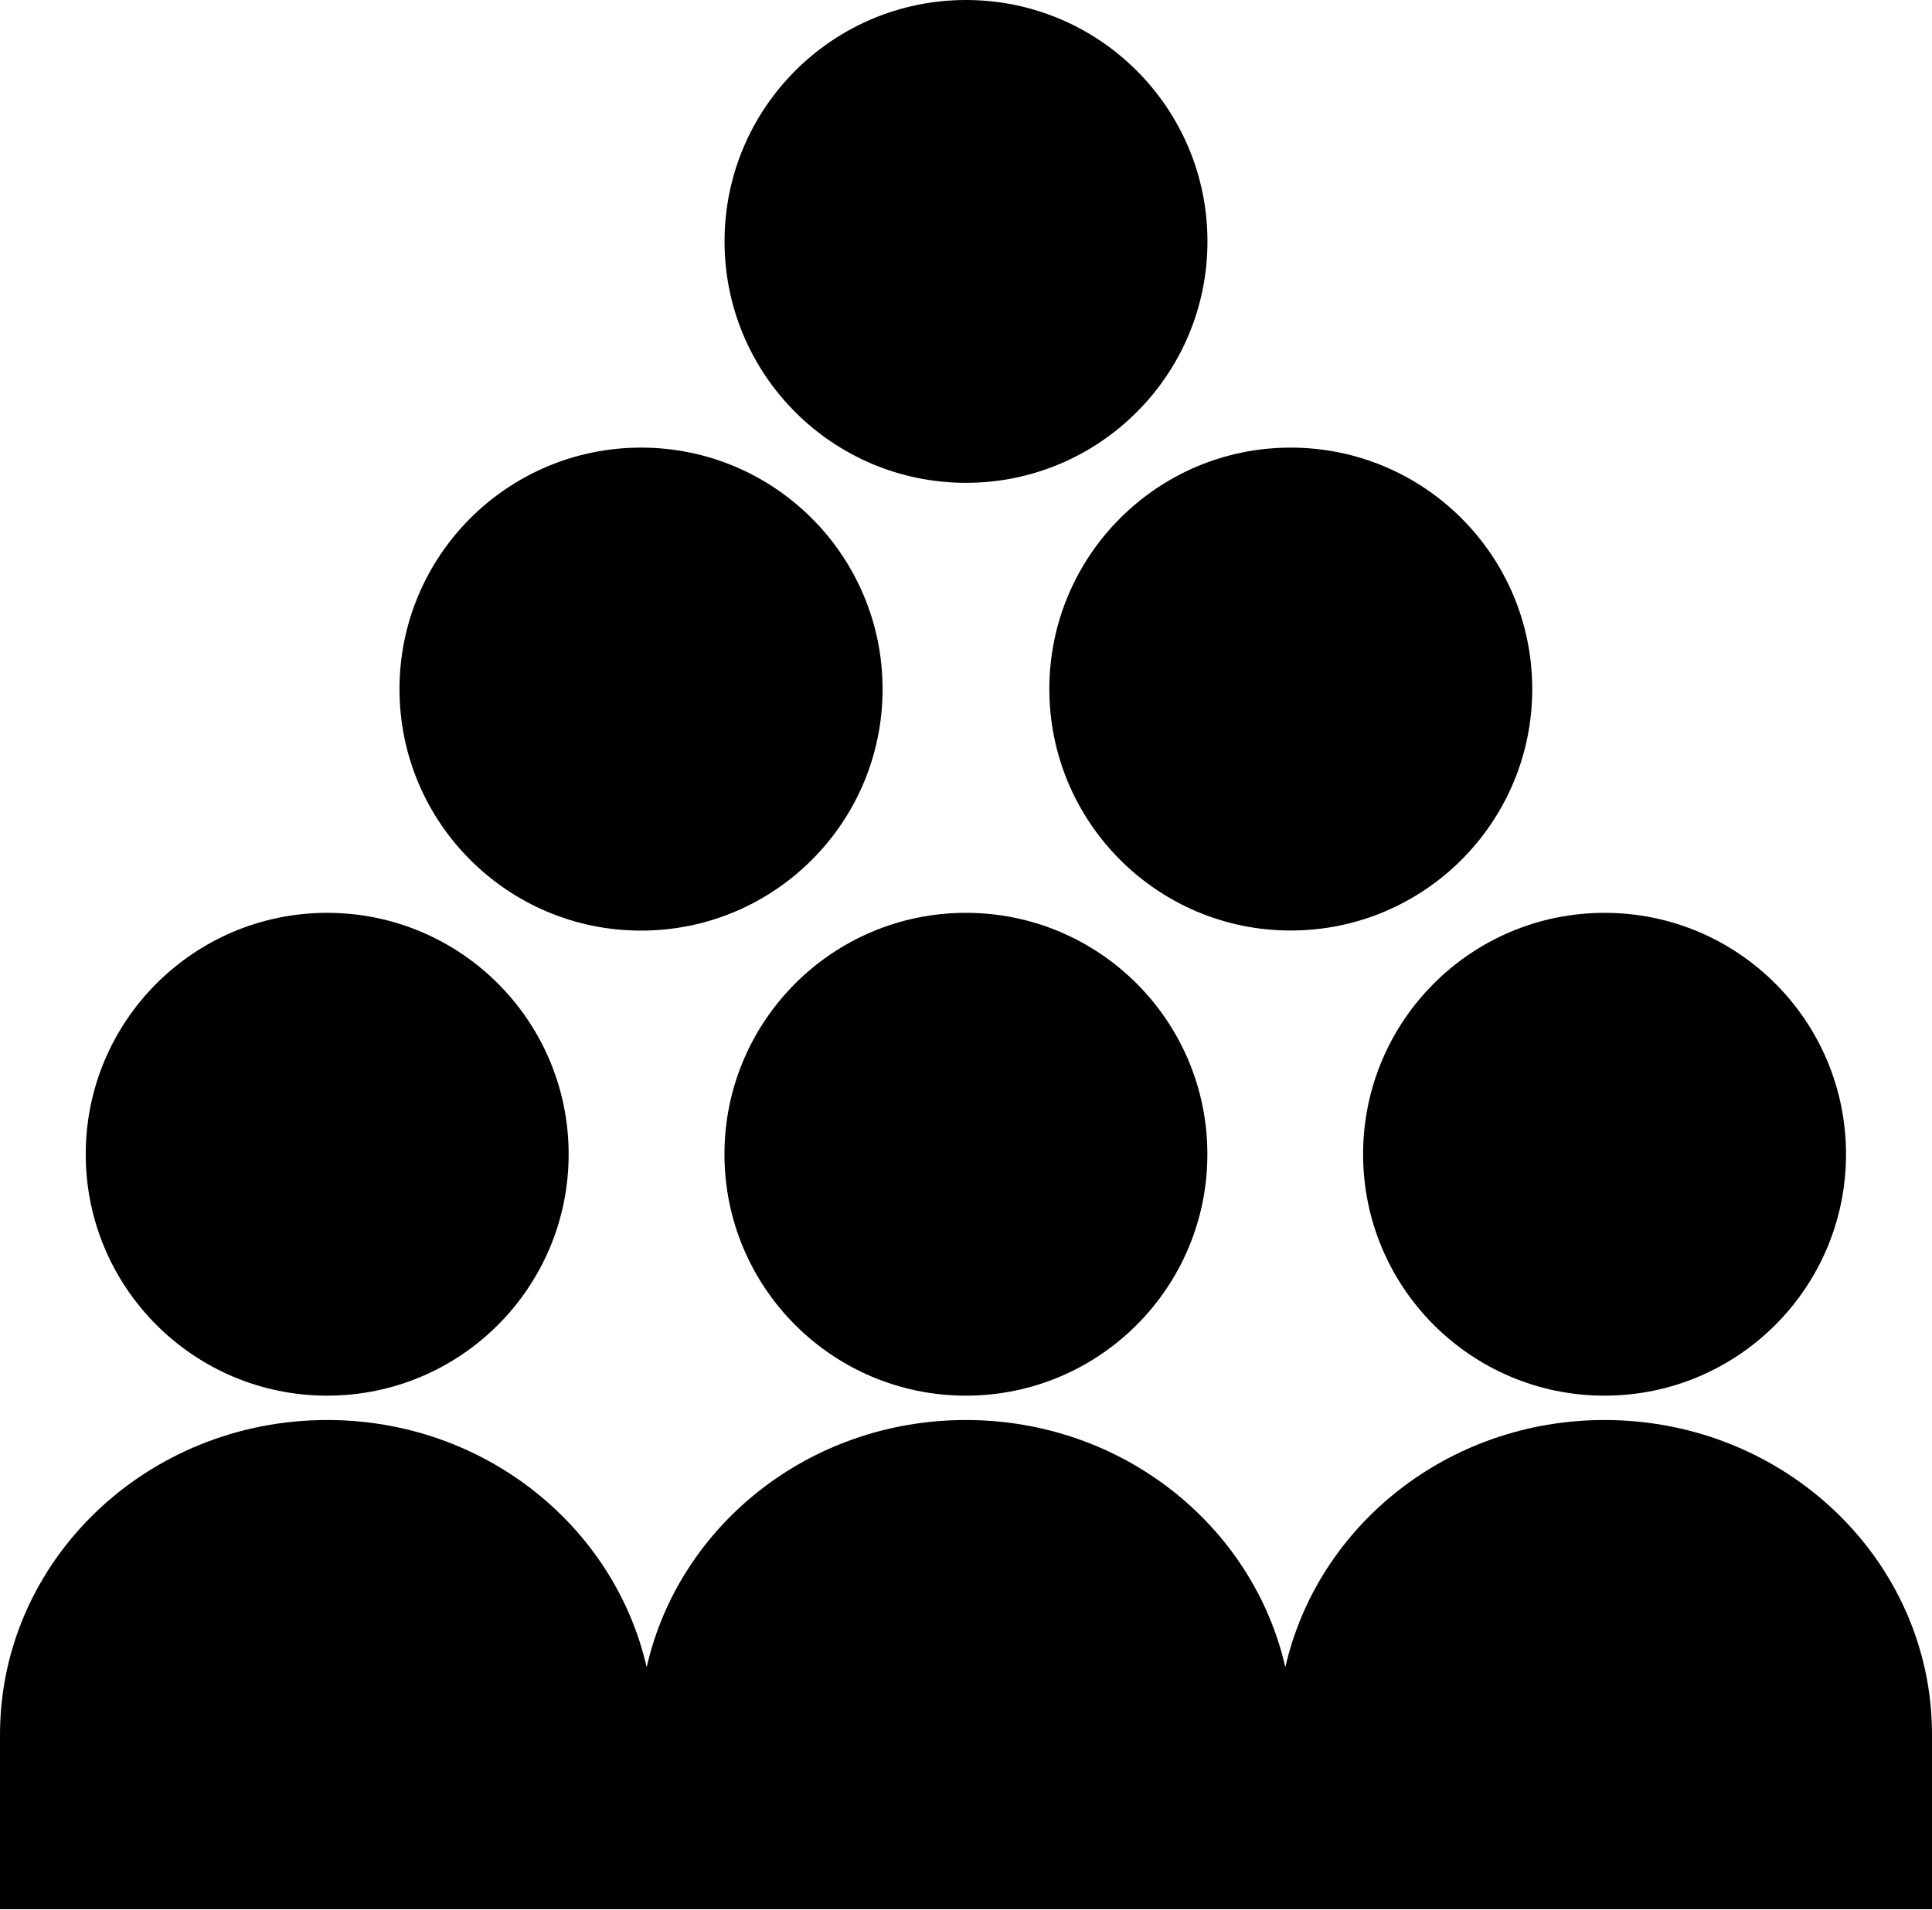
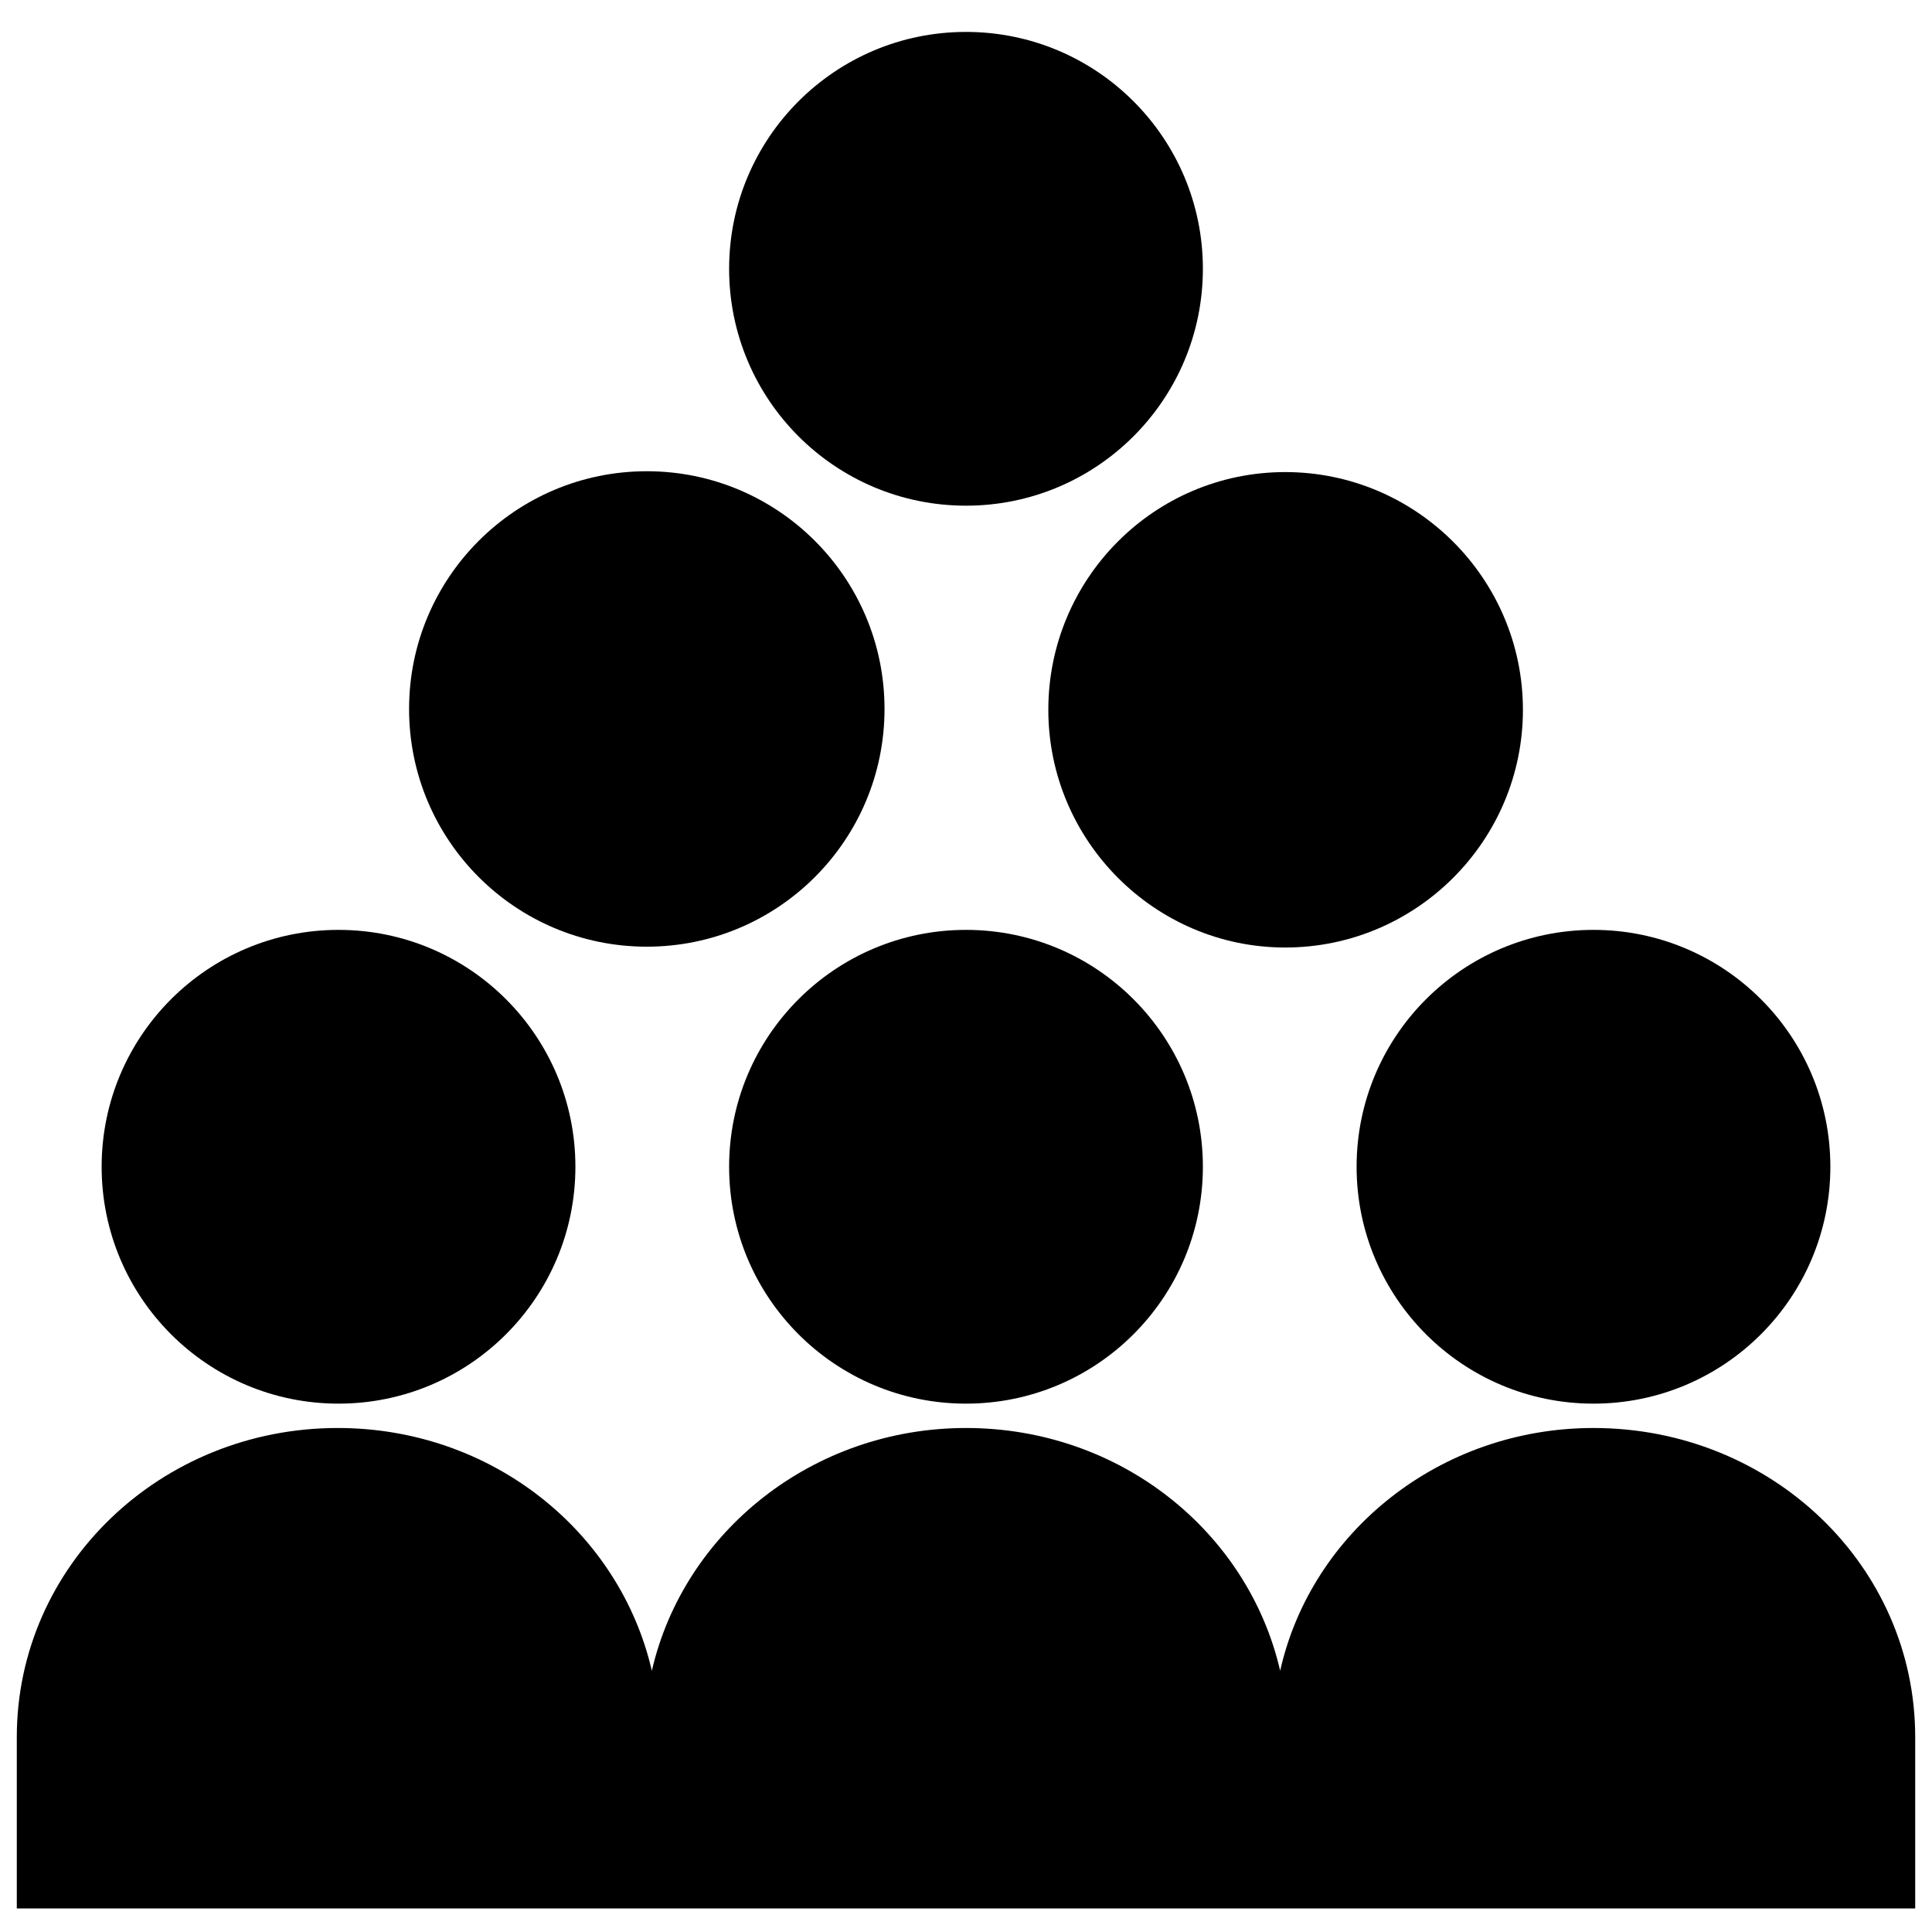
- <svg xmlns="http://www.w3.org/2000/svg" version="1.1" id="Capa_1" x="0px" y="0px" width="22.604px" height="22.342px" viewBox="0 0 22.604 22.342" enable-background="new 0 0 22.604 22.342" xml:space="preserve">
-   <circle cx="3.828" cy="13.507" r="2.825" />
-   <circle cx="11.301" cy="13.507" r="2.825" />
-   <circle cx="18.773" cy="13.507" r="2.825" />
-   <path d="M18.773,16.617c-1.832,0-3.358,1.237-3.735,2.893c-0.376-1.653-1.903-2.893-3.737-2.893c-1.833,0-3.36,1.237-3.735,2.893  c-0.377-1.653-1.904-2.893-3.737-2.893C1.714,16.617,0,18.265,0,20.298v2.044h22.604v-2.044  C22.604,18.265,20.889,16.617,18.773,16.617L18.773,16.617z" />
-   <path d="M15.1,5.238c-1.559,0-2.823,1.266-2.823,2.825s1.265,2.826,2.823,2.826c1.564,0,2.827-1.267,2.827-2.826  S16.664,5.238,15.1,5.238z" />
-   <circle cx="7.5" cy="8.064" r="2.826" />
-   <circle cx="11.302" cy="2.825" r="2.825" />
+ <svg xmlns="http://www.w3.org/2000/svg" version="1.1" width="23" height="23" viewBox="-0.2 -0.38 23 23" enable-background="new -0.2 -0.38 23 23" xml:space="preserve">
+   <defs>
+ </defs>
+   <circle cx="3.83" cy="13.51" r="2.82" />
+   <circle cx="11.3" cy="13.51" r="2.82" />
+   <circle cx="18.77" cy="13.51" r="2.82" />
+   <path d="M18.77,16.62c-1.83,0-3.36,1.24-3.73,2.89c-0.38-1.65-1.9-2.89-3.74-2.89c-1.83,0-3.36,1.24-3.74,2.89  c-0.38-1.65-1.9-2.89-3.74-2.89C1.71,16.62,0,18.26,0,20.3v2.04h22.6V20.3C22.6,18.26,20.89,16.62,18.77,16.62L18.77,16.62z" />
+   <path d="M15.1,5.24c-1.56,0-2.82,1.27-2.82,2.83s1.27,2.83,2.82,2.83c1.56,0,2.83-1.27,2.83-2.83S16.66,5.24,15.1,5.24z" />
+   <circle cx="7.5" cy="8.06" r="2.83" />
+   <circle cx="11.3" cy="2.82" r="2.82" />
+   <rect fill="none" width="22.6" height="22.34" />
</svg>
